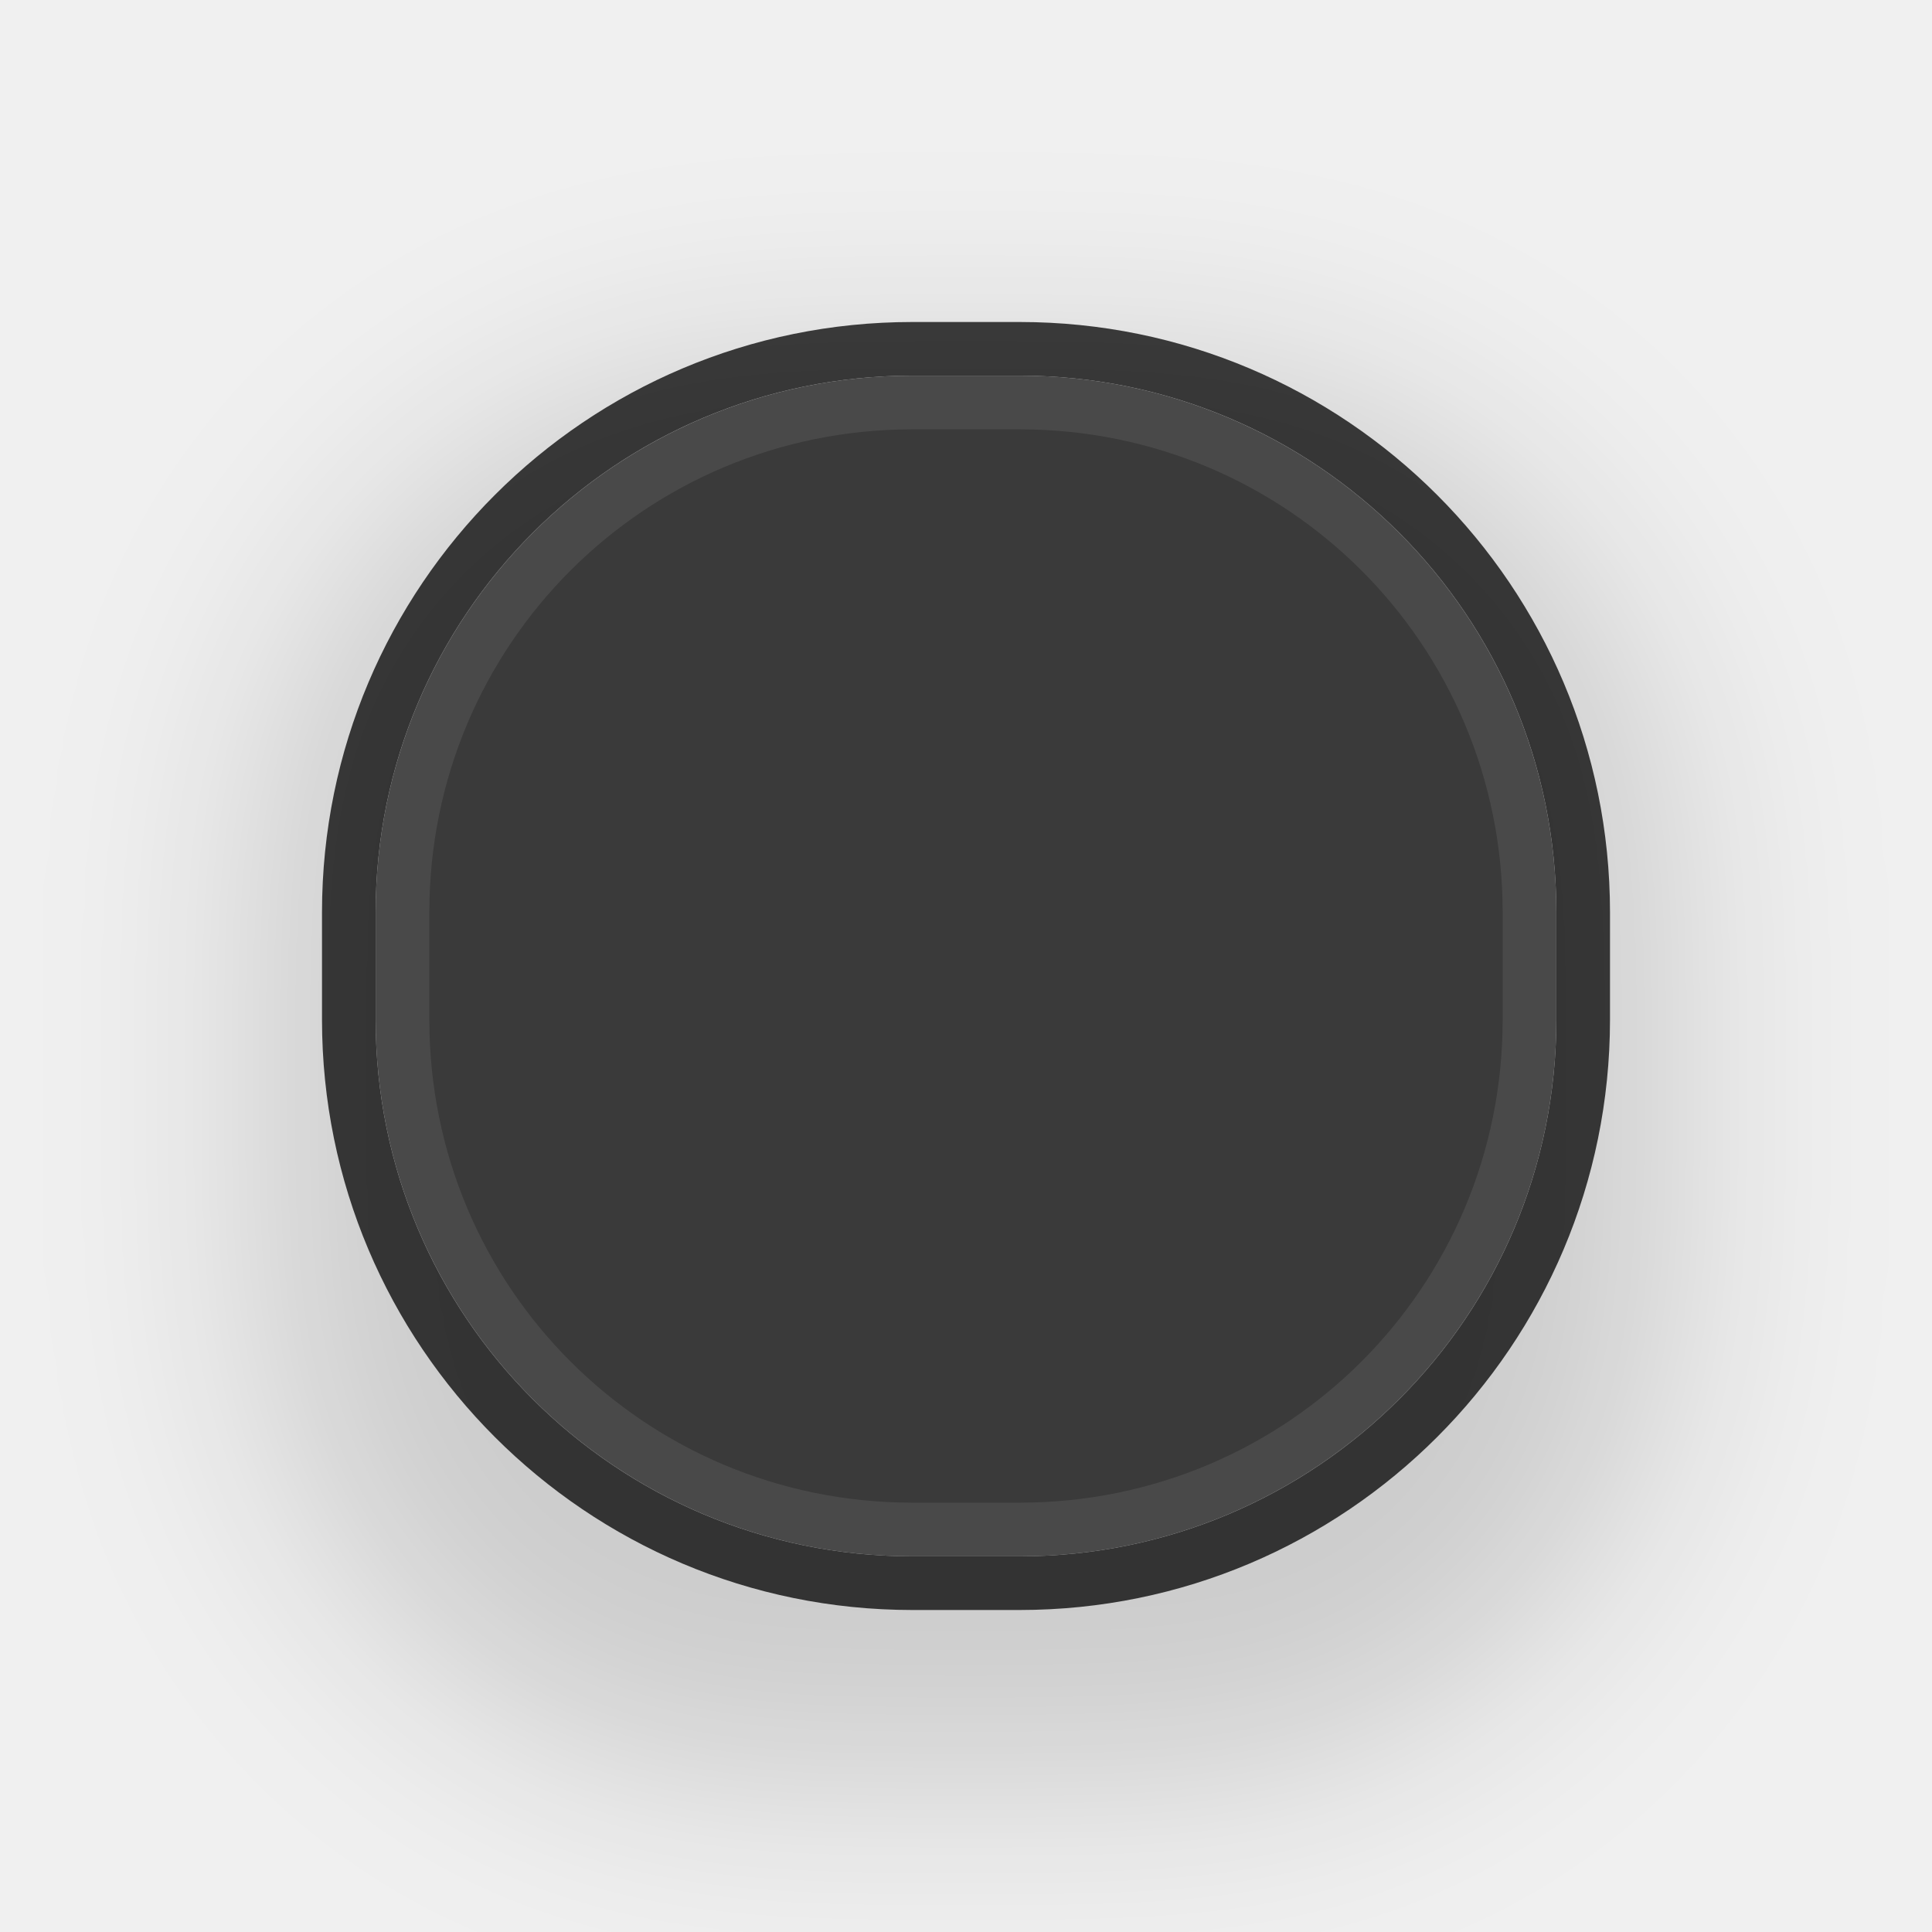
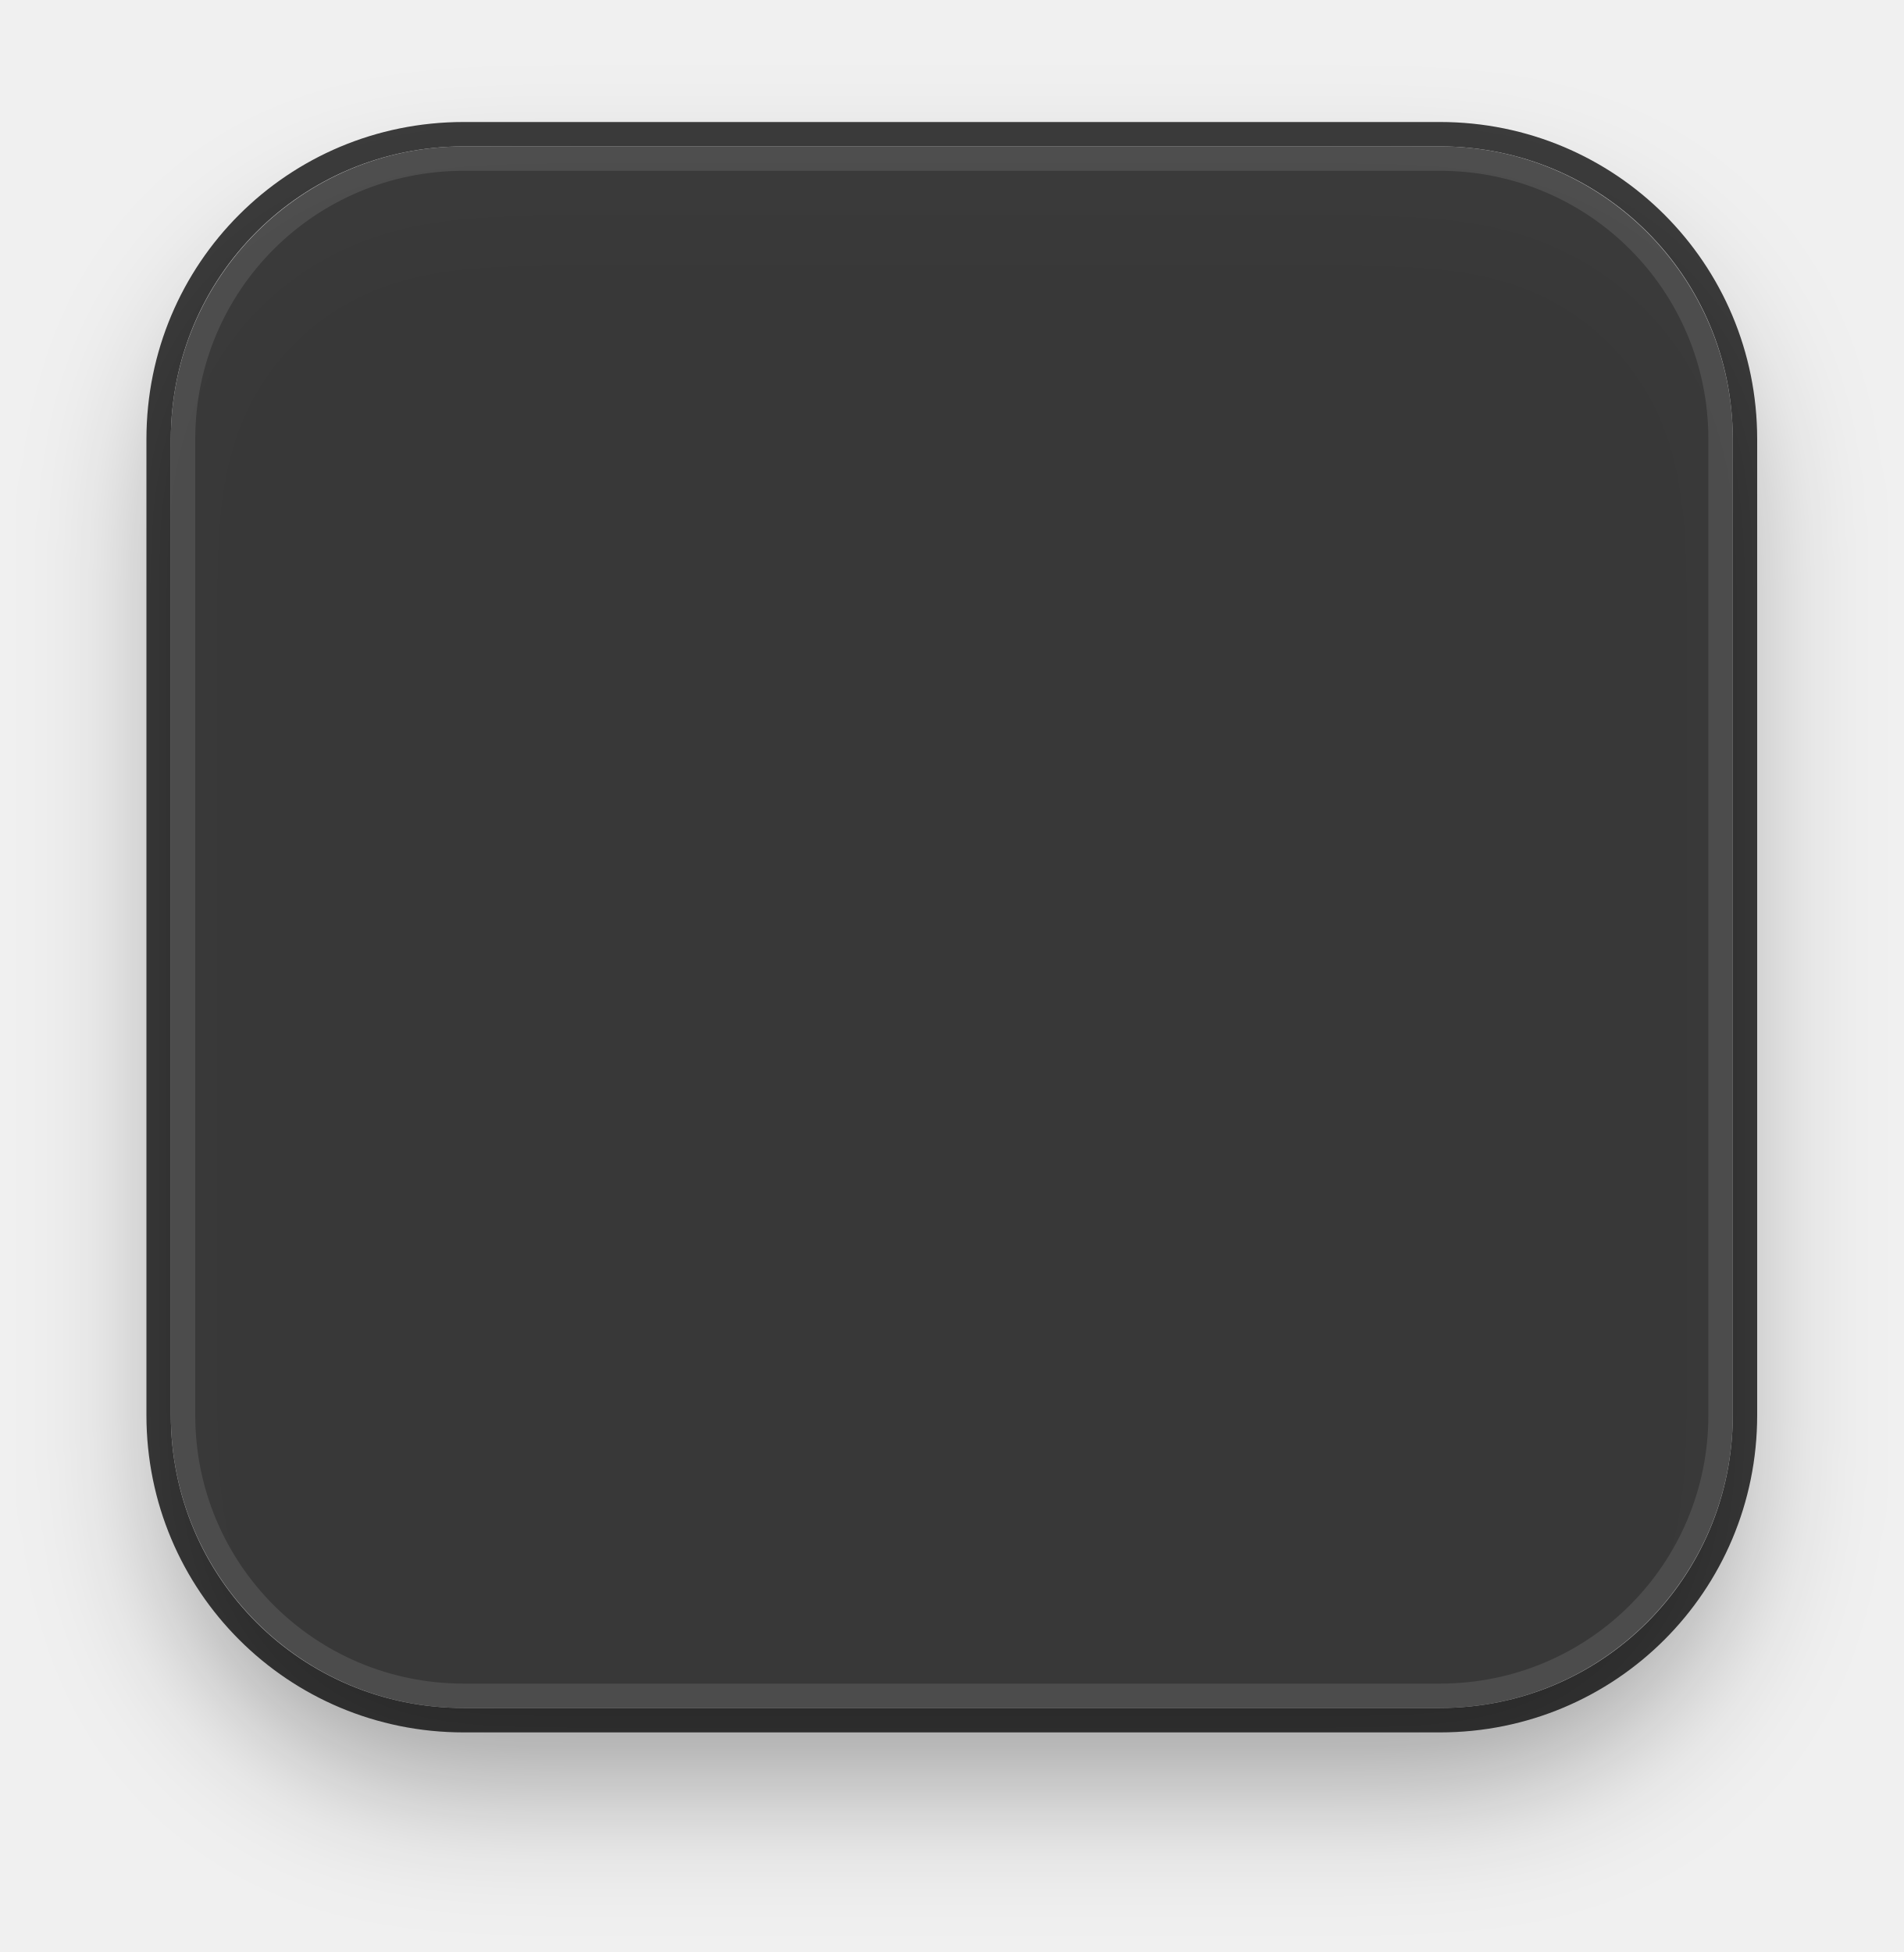
- <svg xmlns="http://www.w3.org/2000/svg" width="36" height="36" version="1.1" viewBox="0 0 36 36">
-   <defs>
-     <filter id="filter922" x="-.18" y="-.18" width="1.36" height="1.36" color-interpolation-filters="sRGB">
-       <feGaussianBlur stdDeviation="1.95" />
+ <svg xmlns="http://www.w3.org/2000/svg" width="78" height="80" version="1.1" viewBox="0 0 78 80" id="svg17">
+   <defs id="defs5">
+     <filter style="color-interpolation-filters:sRGB" id="filter852" x="-0.108" width="1.216" y="-0.108" height="1.216">
+       <feGaussianBlur stdDeviation="2.88" id="feGaussianBlur854" />
    </filter>
  </defs>
-   <g transform="translate(0 -1016.4)">
-     <rect transform="matrix(1.0181 0 0 1.0181 -.32511 -18.718)" x="5" y="1023.4" width="26" height="26" rx="9.454" ry="9.455" fill="#000000" filter="url(#filter922)" opacity=".15" />
-     <rect x="6.5" y="1022.9" width="23" height="23" rx="10.5" ry="10.5" fill="none" opacity=".75" stroke="#000000" stroke-linecap="round" />
-     <rect x="7" y="1023.4" width="22" height="22" rx="10" ry="10" fill="#323232" opacity=".95" />
-     <path transform="translate(0 1016.4)" d="m17 7c-5.54 0-10 4.46-10 10v2c0 5.54 4.46 10 10 10h2c5.54 0 10-4.46 10-10v-2c0-5.54-4.46-10-10-10h-2zm0 1h2c4.986 0 9 4.014 9 9v2c0 4.986-4.014 9-9 9h-2c-4.986 0-9-4.014-9-9v-2c0-4.986 4.014-9 9-9z" fill="#ffffff" opacity=".08" />
-   </g>
+   <rect x="7" y="9" width="64" height="64" rx="12" ry="12" fill="#323232" opacity="0.333" id="rect848" style="fill:#000000;stroke-width:2.909;filter:url(#filter852)" />
+   <path id="rect869" style="stroke-width:3;fill:#000000;opacity:0.75" d="M 19 5 C 11.798 5 6 10.798 6 18 L 6 58 C 6 65.202 11.798 71 19 71 L 59 71 C 66.202 71 72 65.202 72 58 L 72 18 C 72 10.798 66.202 5 59 5 L 19 5 z M 19 6 L 59 6 C 65.648 6 71 11.352 71 18 L 71 58 C 71 64.648 65.648 70 59 70 L 19 70 C 12.352 70 7 64.648 7 58 L 7 18 C 7 11.352 12.352 6 19 6 z " />
+   <rect x="7" y="6" width="64" height="64" rx="12" ry="12" fill="#323232" opacity="0.95" id="rect11" style="stroke-width:2.909" />
+   <path id="rect856" style="opacity:0.1;fill:#ffffff;stroke-width:2.909" d="M 19,6 C 12.352,6 7,11.352 7,18 v 40 c 0,6.648 5.352,12 12,12 h 40 c 6.648,0 12,-5.352 12,-12 V 18 C 71,11.352 65.648,6 59,6 Z m 0,1 h 40 c 6.094,0 11,4.906 11,11 v 40 c 0,6.094 -4.906,11 -11,11 H 19 C 12.906,69 8,64.094 8,58 V 18 C 8,11.906 12.906,7 19,7 Z" />
</svg>
